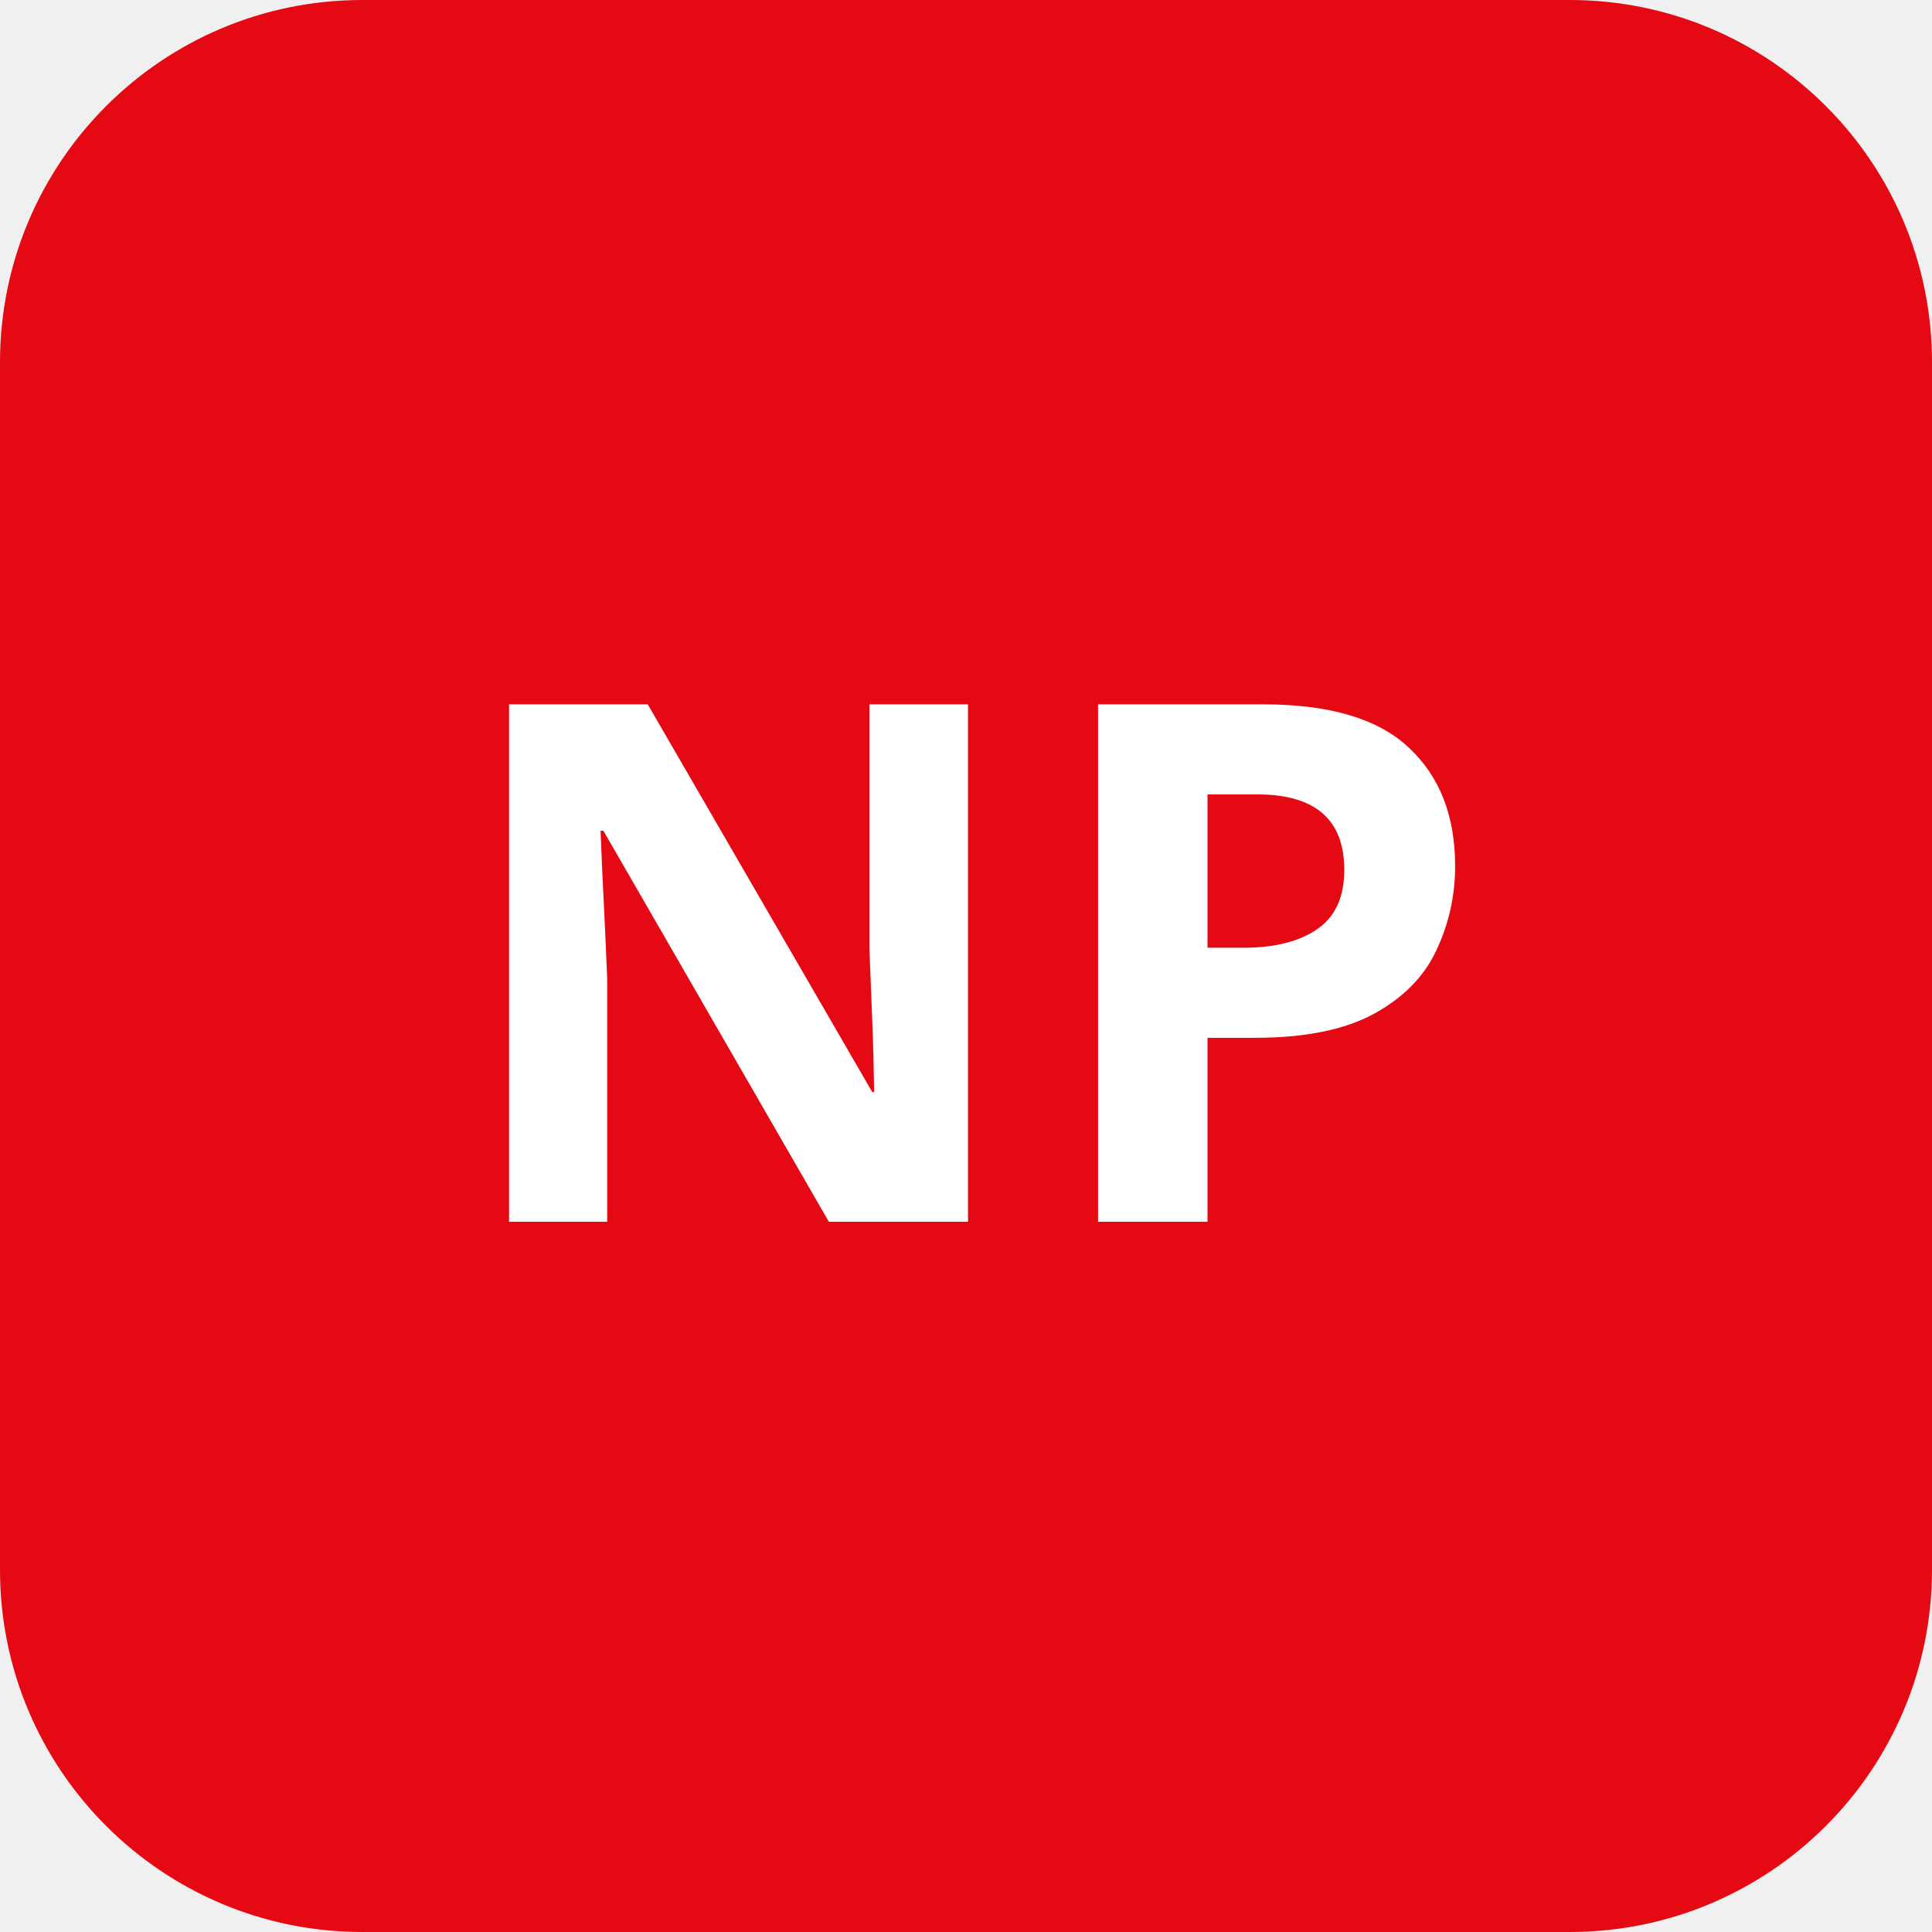
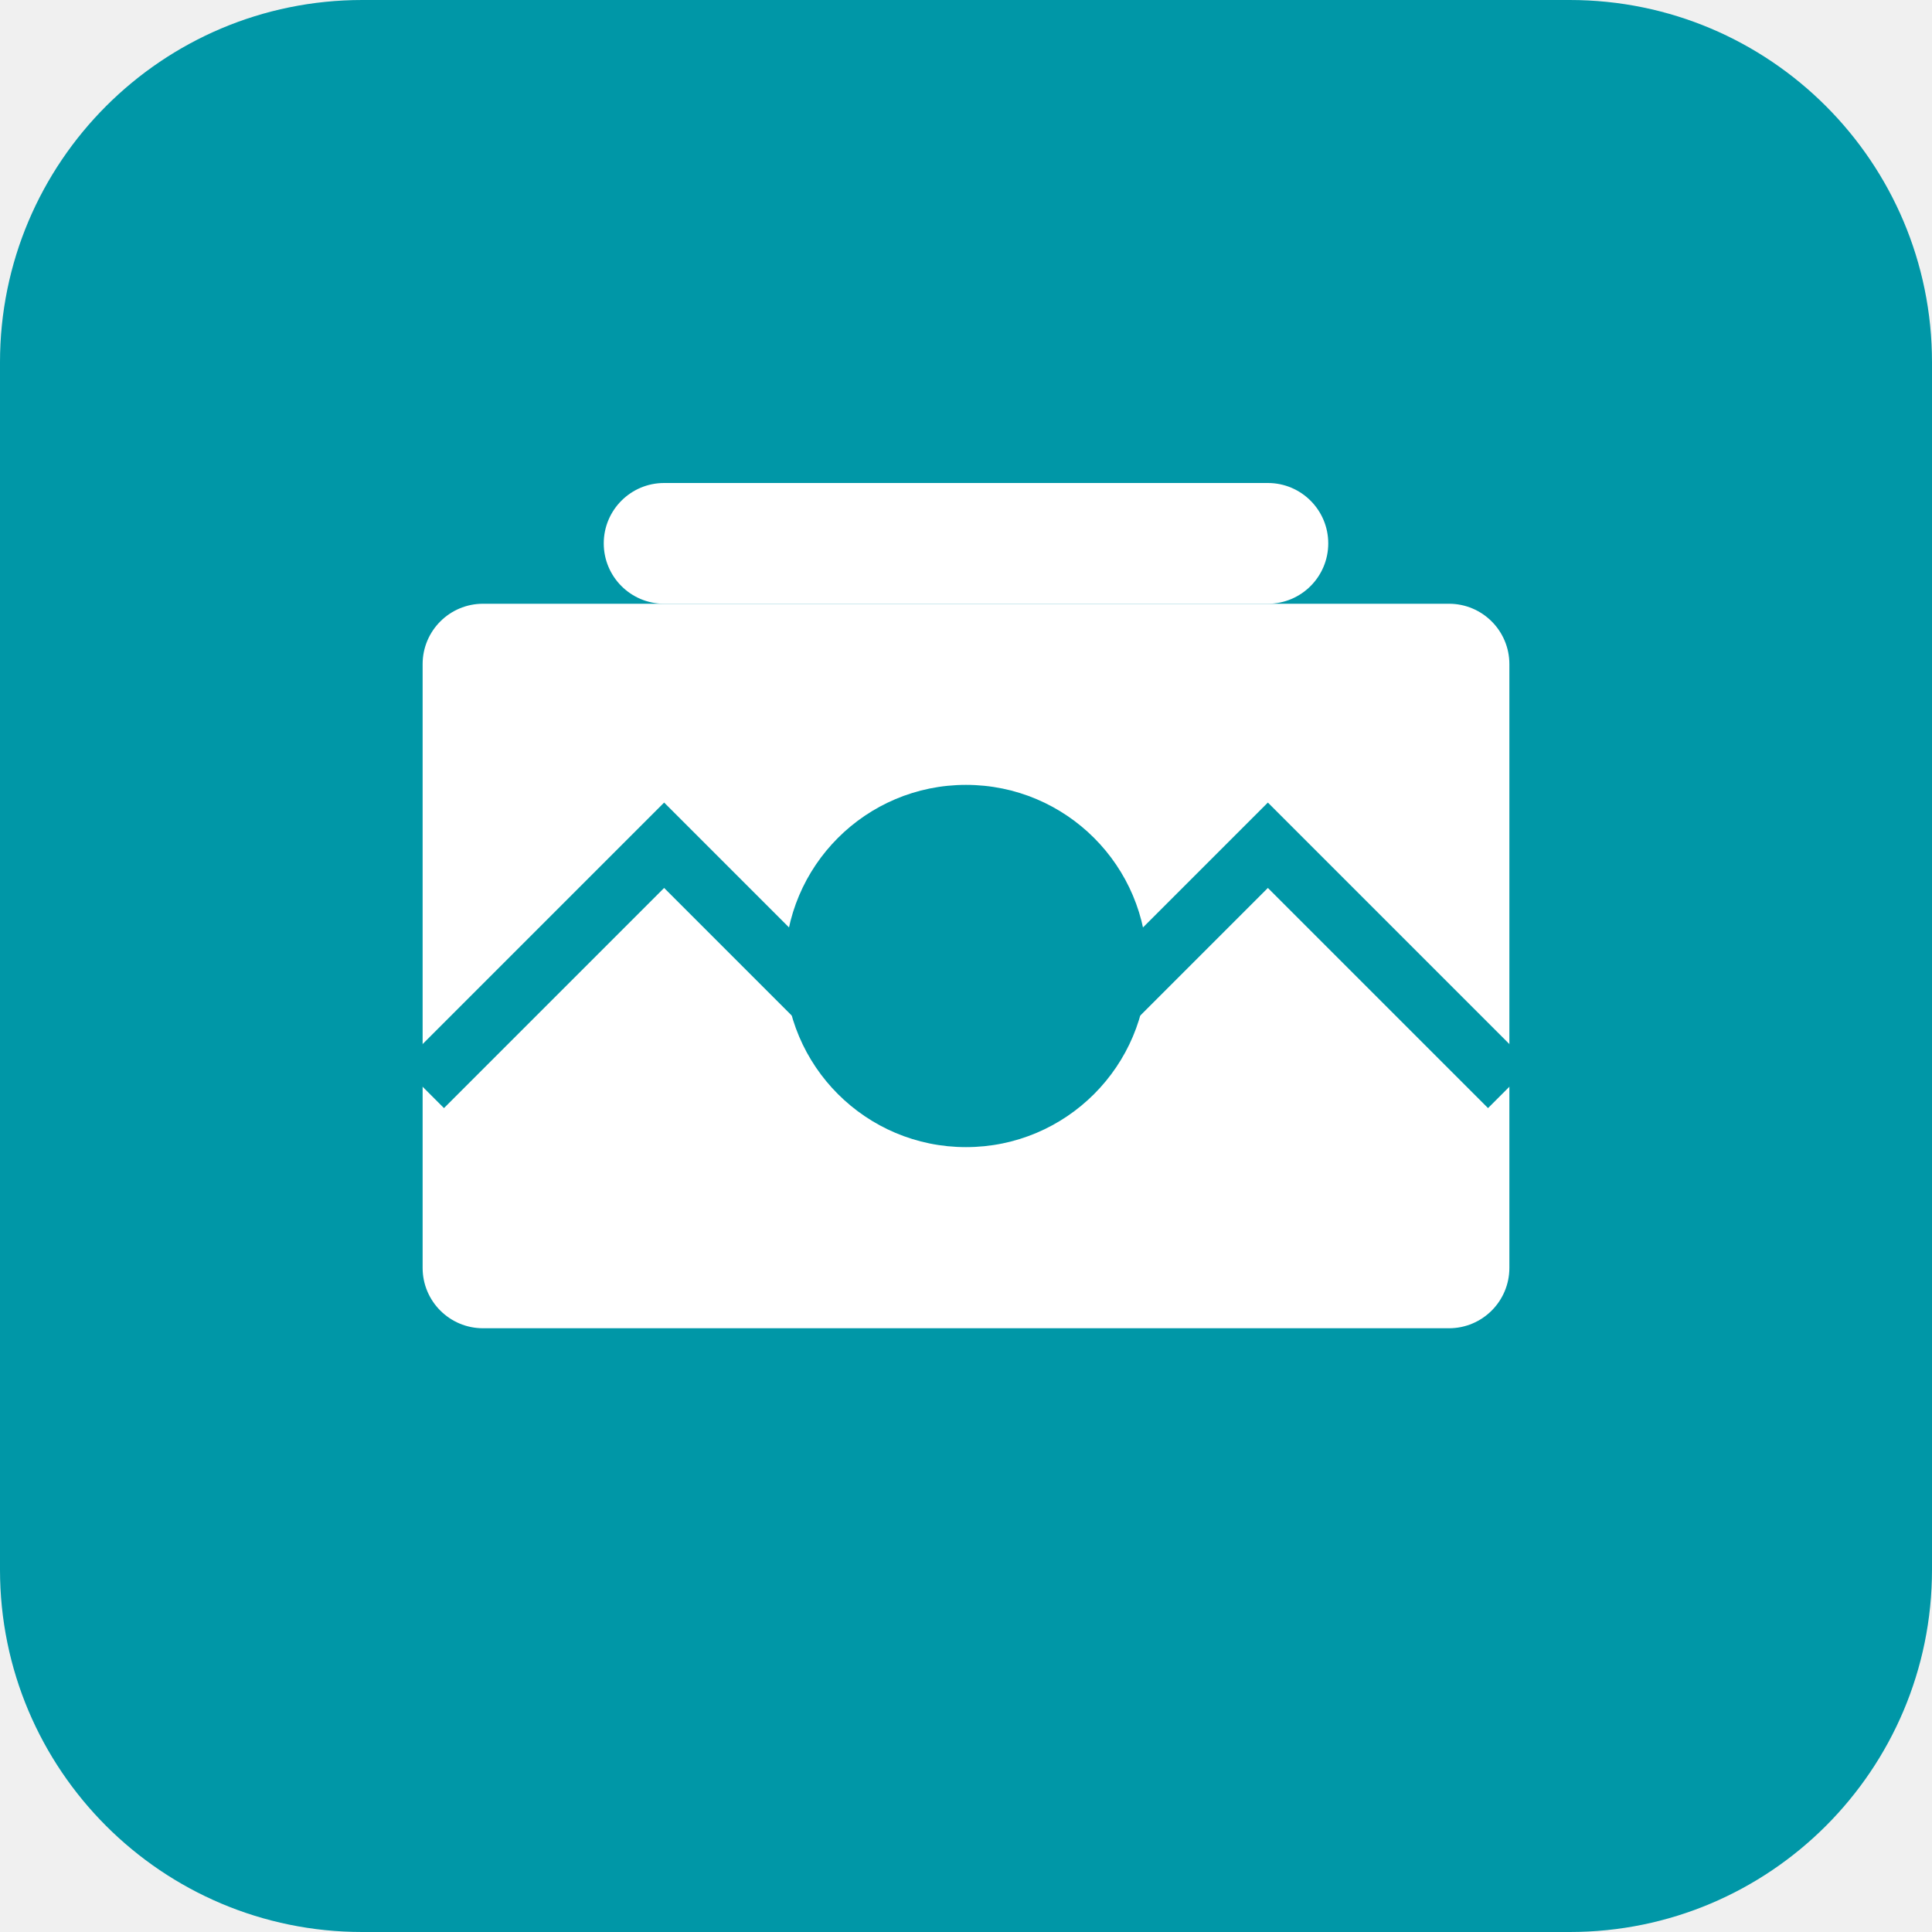
<svg xmlns="http://www.w3.org/2000/svg" width="64" height="64" viewBox="0 0 64 64" fill="none">
-   <rect width="64" height="64" rx="12" fill="#E50914" />
-   <text x="32" y="32" text-anchor="middle" dominant-baseline="middle" fill="white" font-family="system-ui" font-size="24" font-weight="bold">NP</text>
+   <rect width="64" height="64" rx="12" fill="#0097A7" />
+   <rect x="14" y="20" width="36" height="24" rx="2" fill="white" />
+   <circle cx="32" cy="32" r="6" fill="#0097A7" />
+   <path d="M14 36L22 28L30 36" stroke="#0097A7" stroke-width="2" />
+   <path d="M34 36L42 28L50 36" stroke="#0097A7" stroke-width="2" />
+   <rect x="20" y="16" width="24" height="4" rx="2" fill="white" />
</svg>
